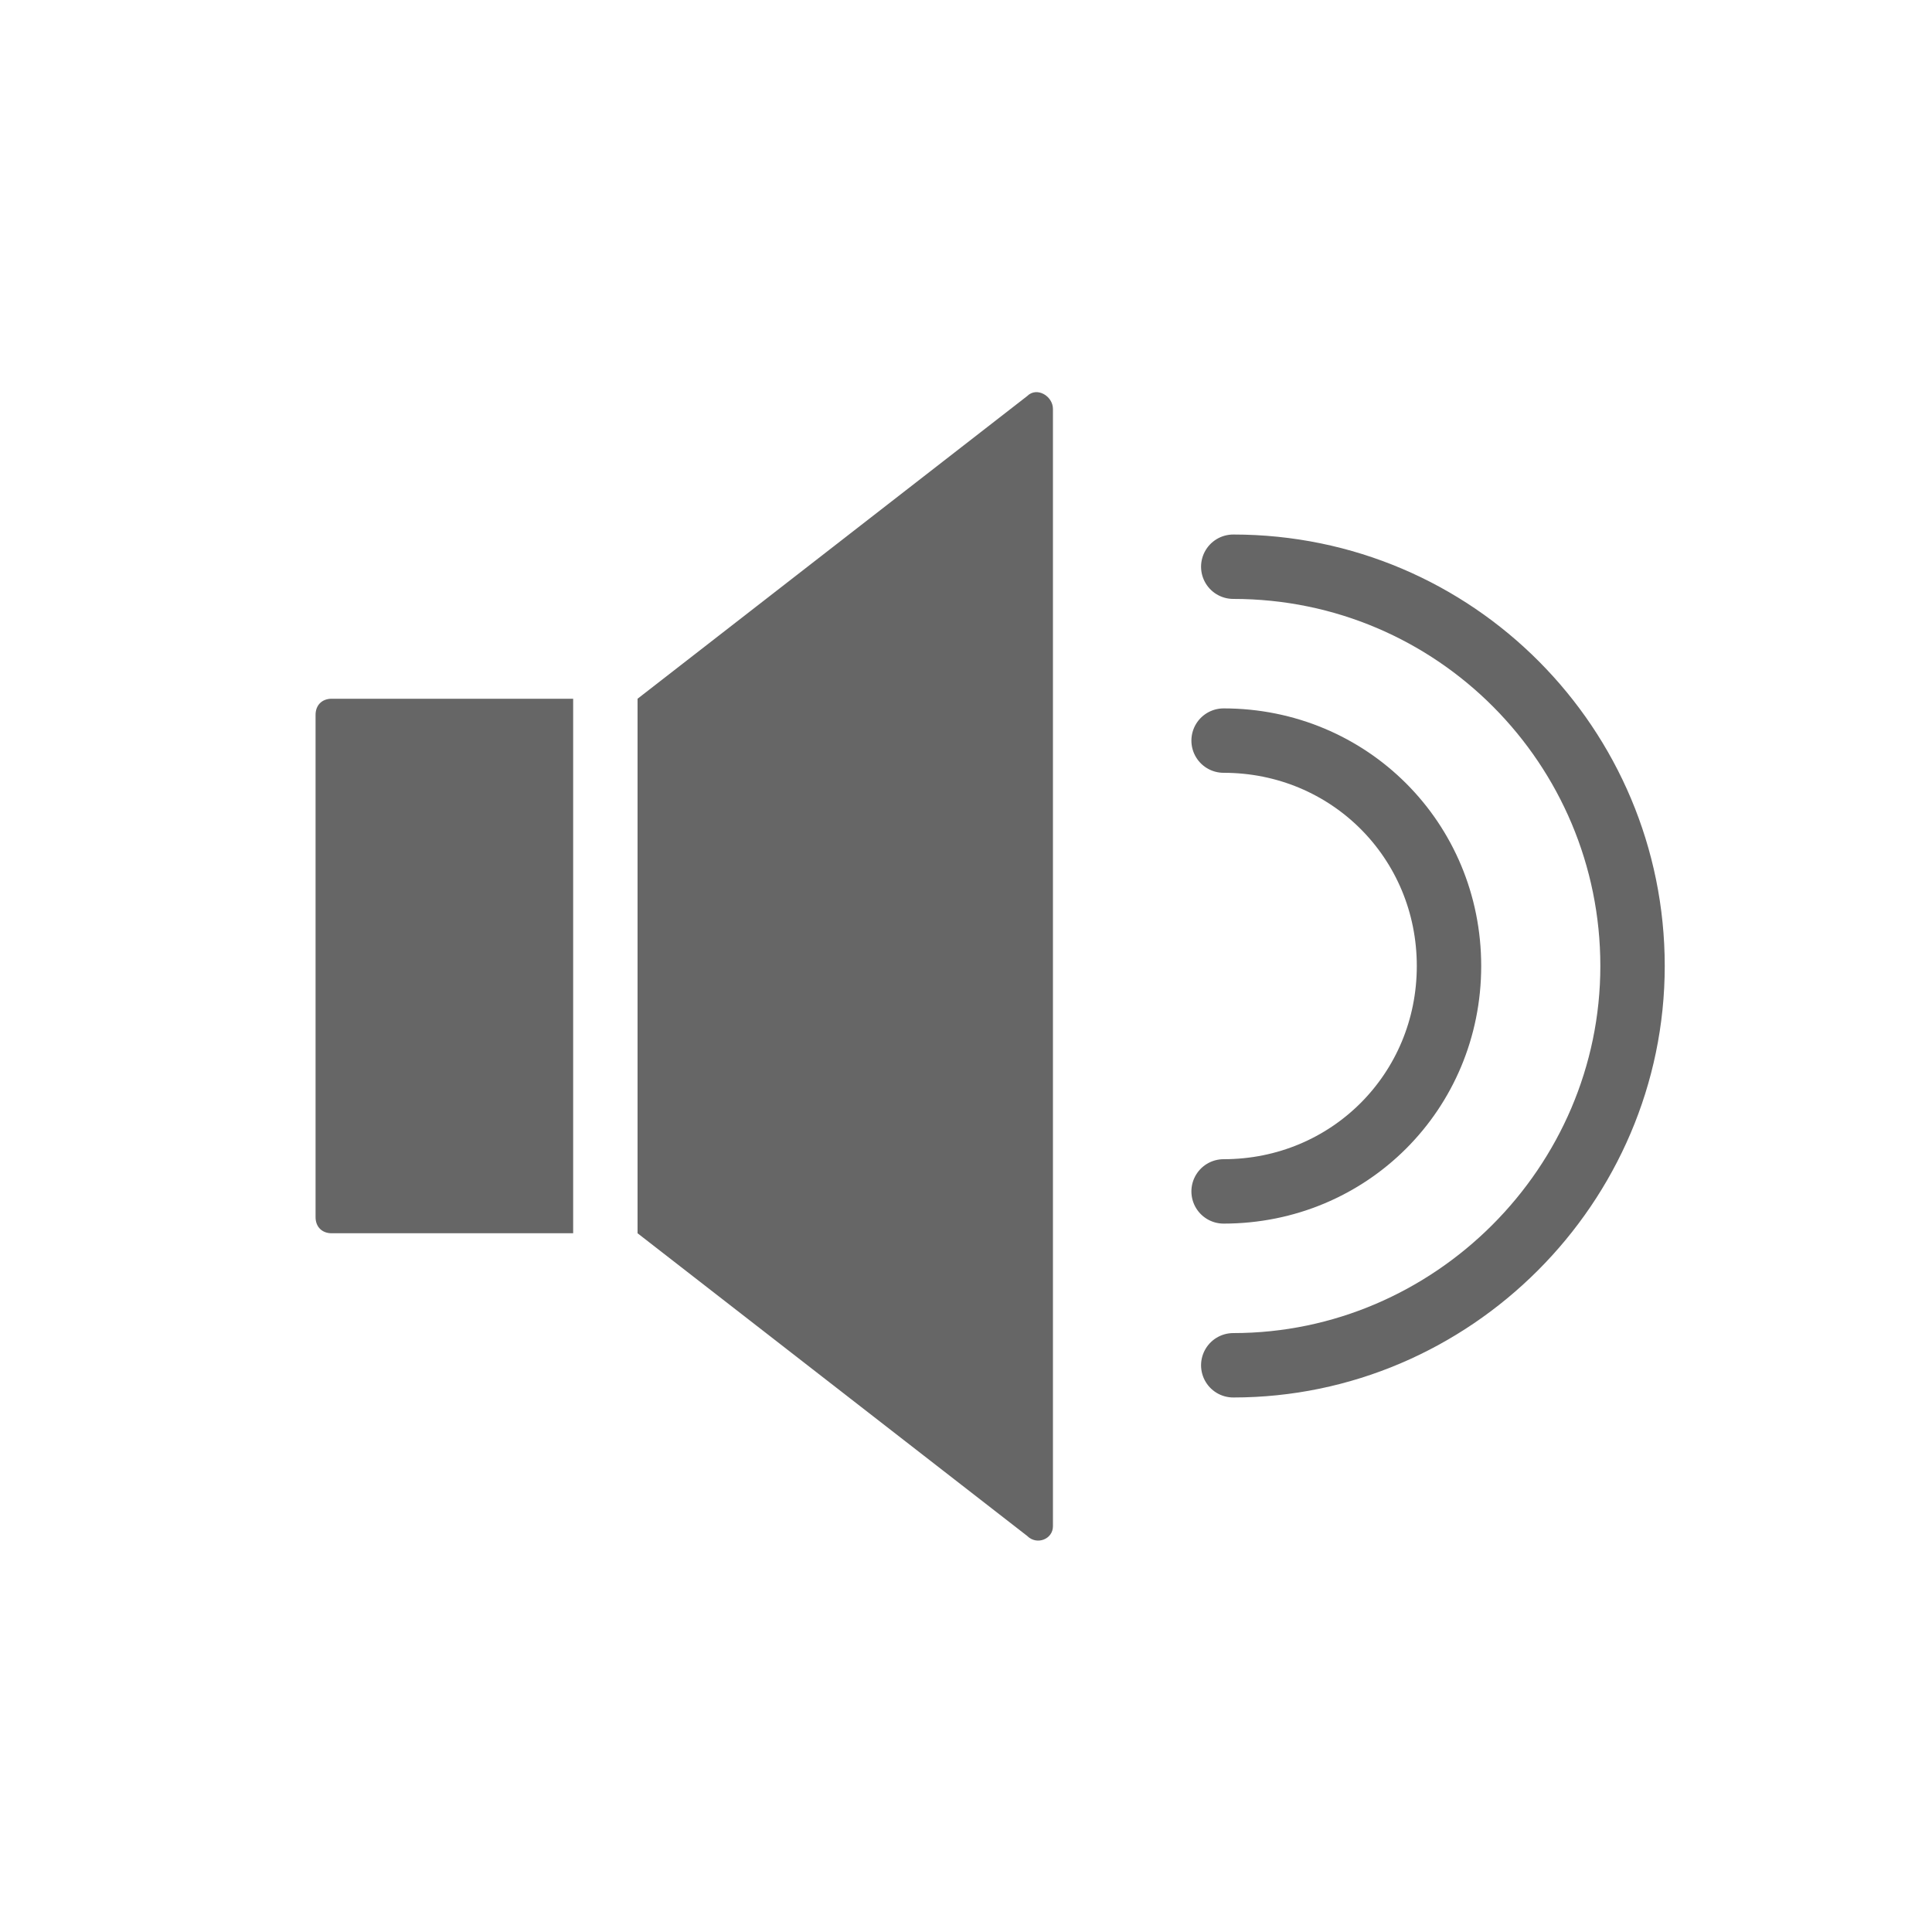
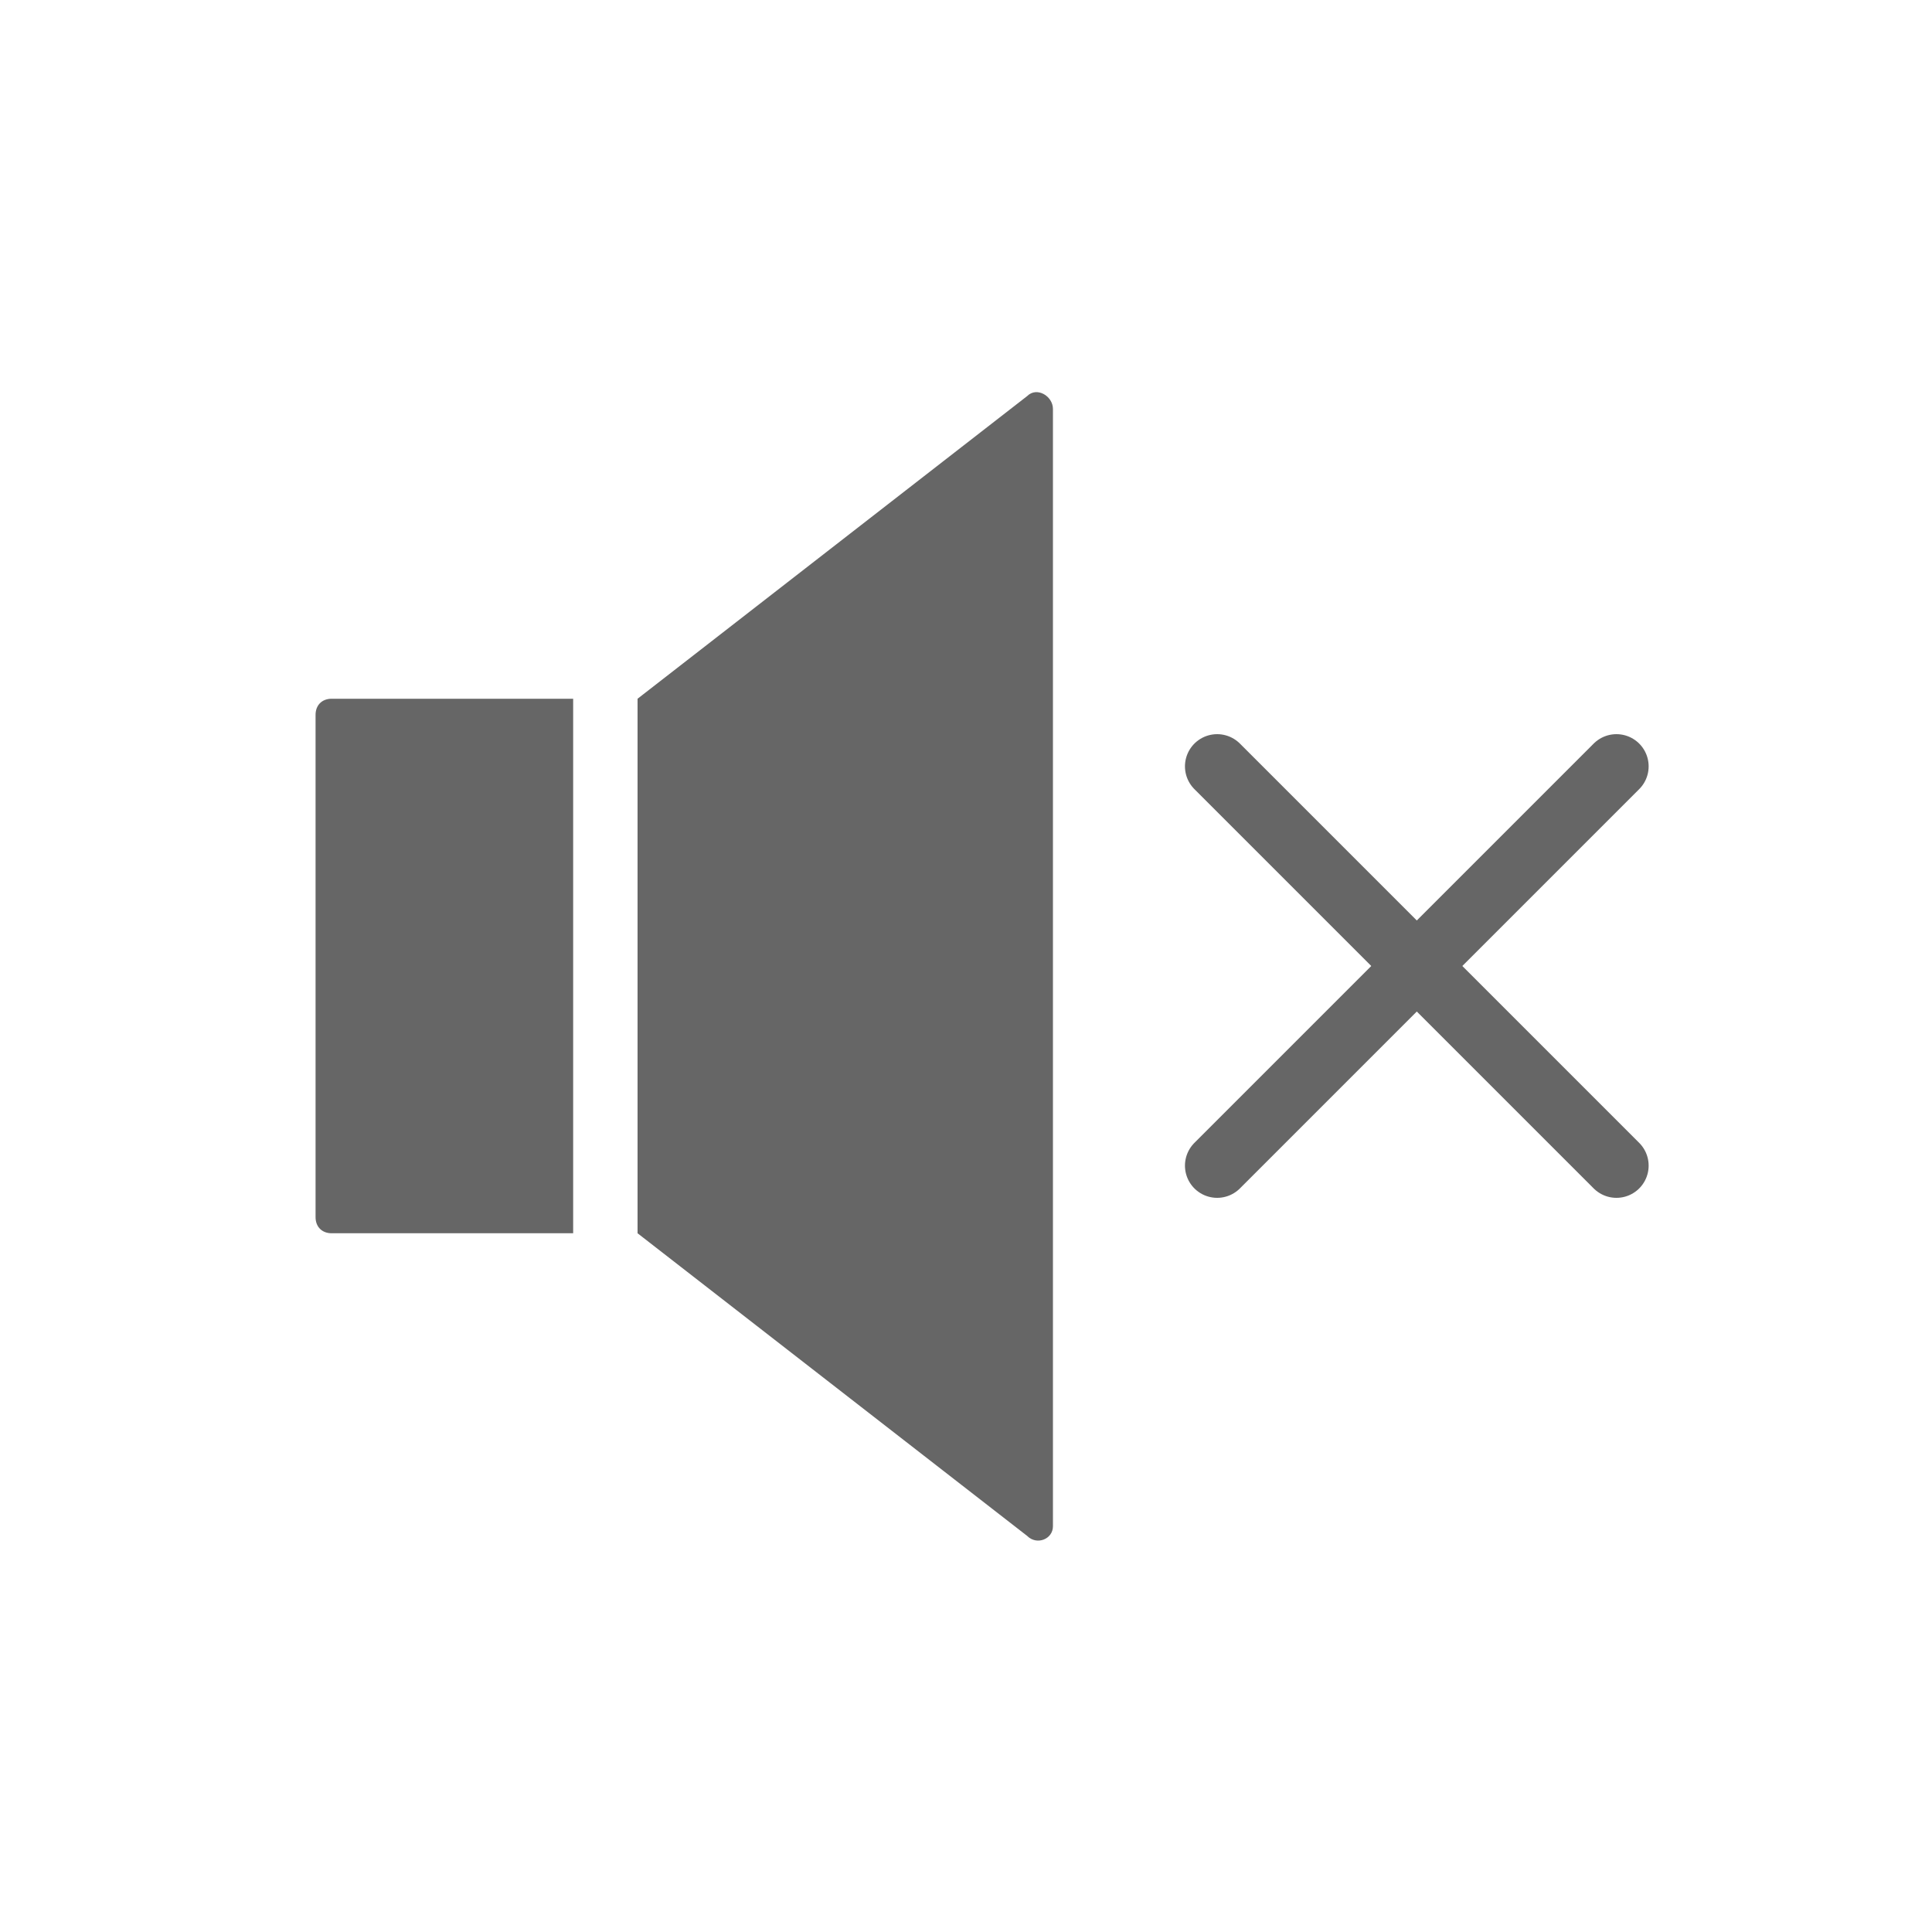
<svg xmlns="http://www.w3.org/2000/svg" version="1.1" id="Layer_1" x="0px" y="0px" viewBox="0 0 60 60" style="enable-background:new 0 0 60 60;" xml:space="preserve">
  <style type="text/css">
	.st0{fill:#666666;}
	.st1{fill:none;stroke:#666666;stroke-width:2;stroke-linecap:round;stroke-miterlimit:10;}
</style>
  <path class="st0" d="M17.8,38.3h-7.5c-0.3,0-0.5-0.2-0.5-0.5V22.2c0-0.3,0.2-0.5,0.5-0.5h7.5V38.3z" />
  <path class="st0" d="M31.9,47.7l-12.1-9.4V21.7l12.1-9.4c0.3-0.3,0.8,0,0.8,0.4v34.7C32.7,47.8,32.2,48,31.9,47.7z" />
-   <path class="st1" d="M38,23c3.9,0,7,3.1,7,7s-3.1,7-7,7" />
-   <path class="st1" d="M38.3,17.6c6.9,0,12.4,5.6,12.4,12.4s-5.6,12.4-12.4,12.4" />
+   <line class="st1" x1="37.8" y1="23.8" x2="50.2" y2="36.2" />
+   <line class="st1" x1="37.8" y1="36.2" x2="50.2" y2="23.8" />
</svg>
